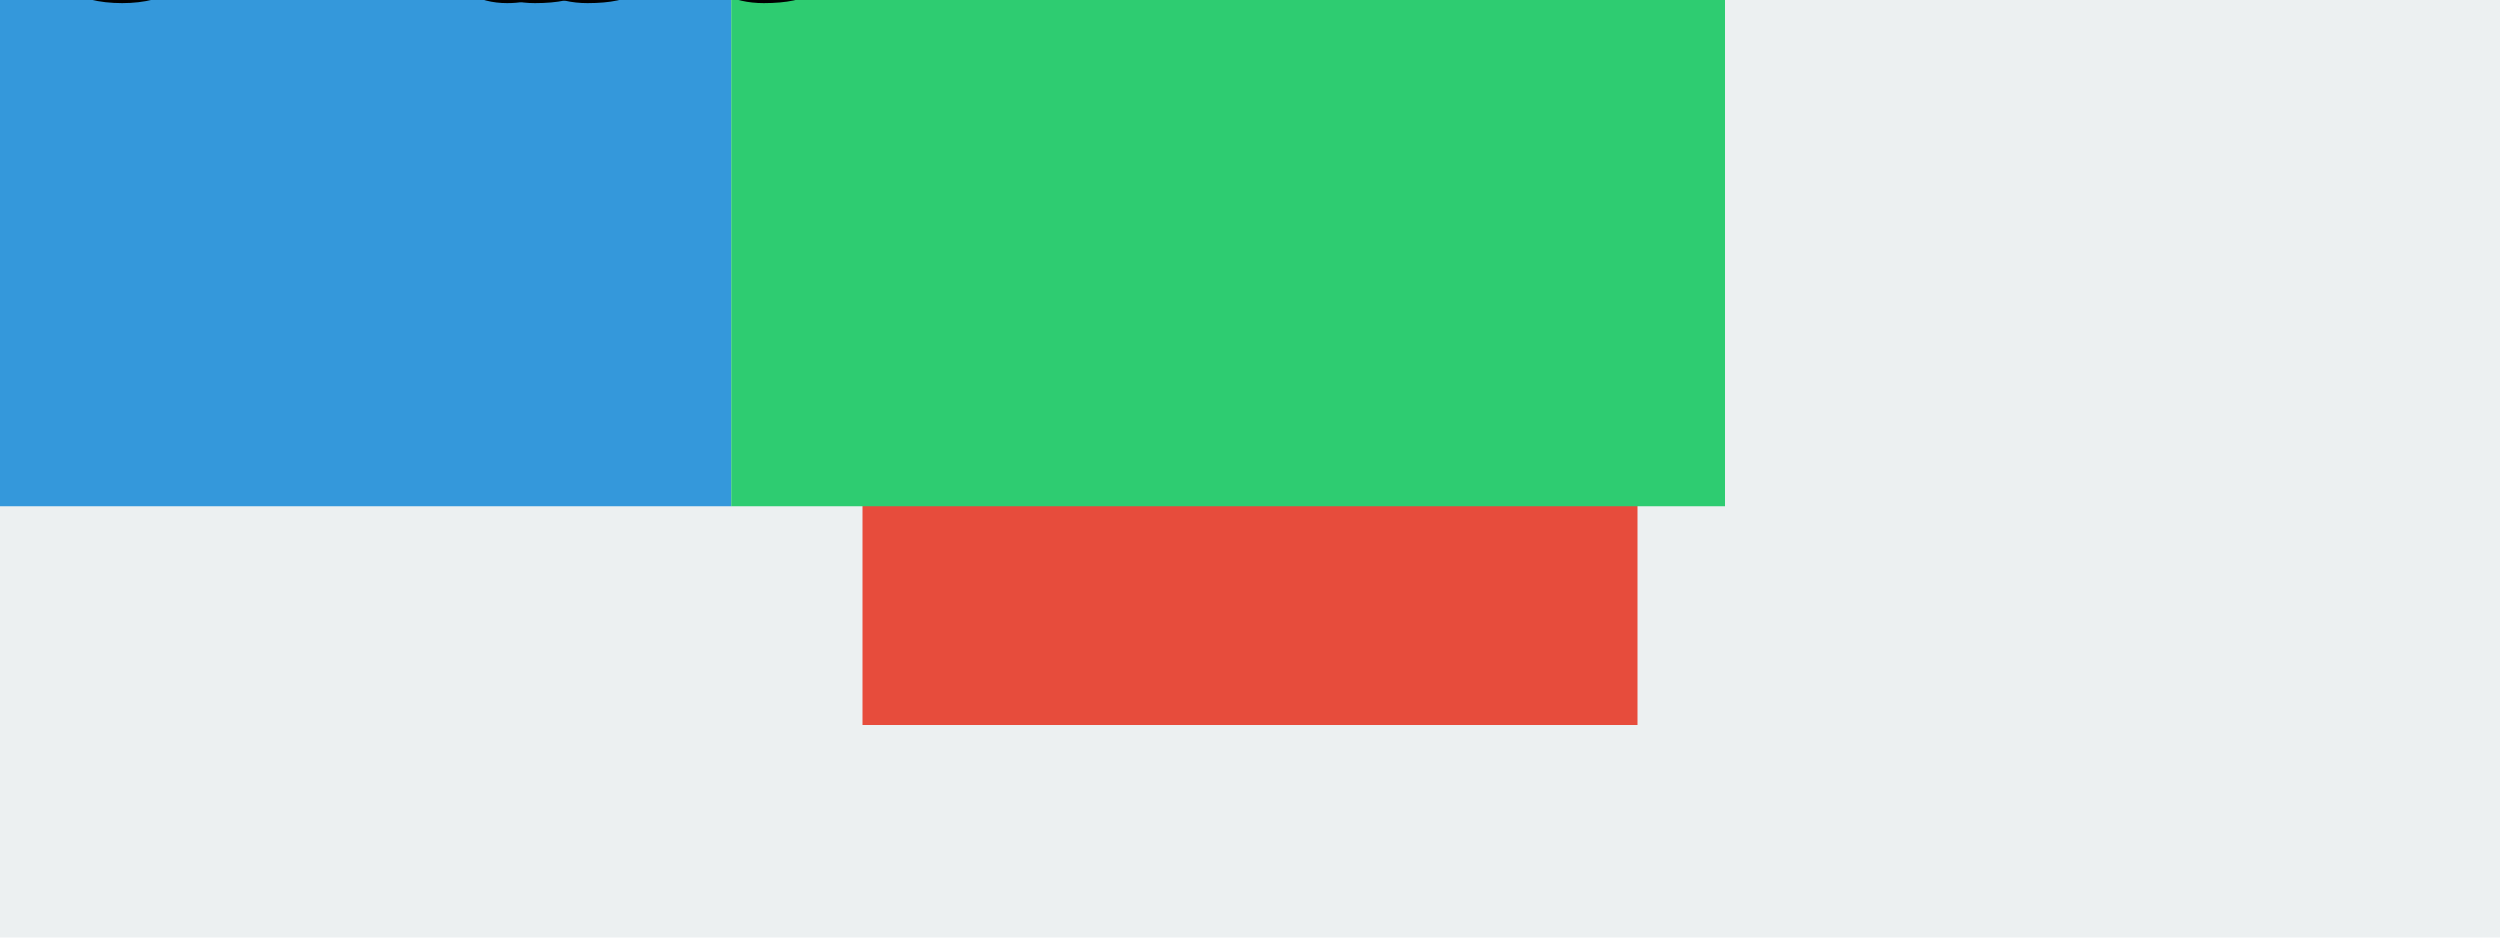
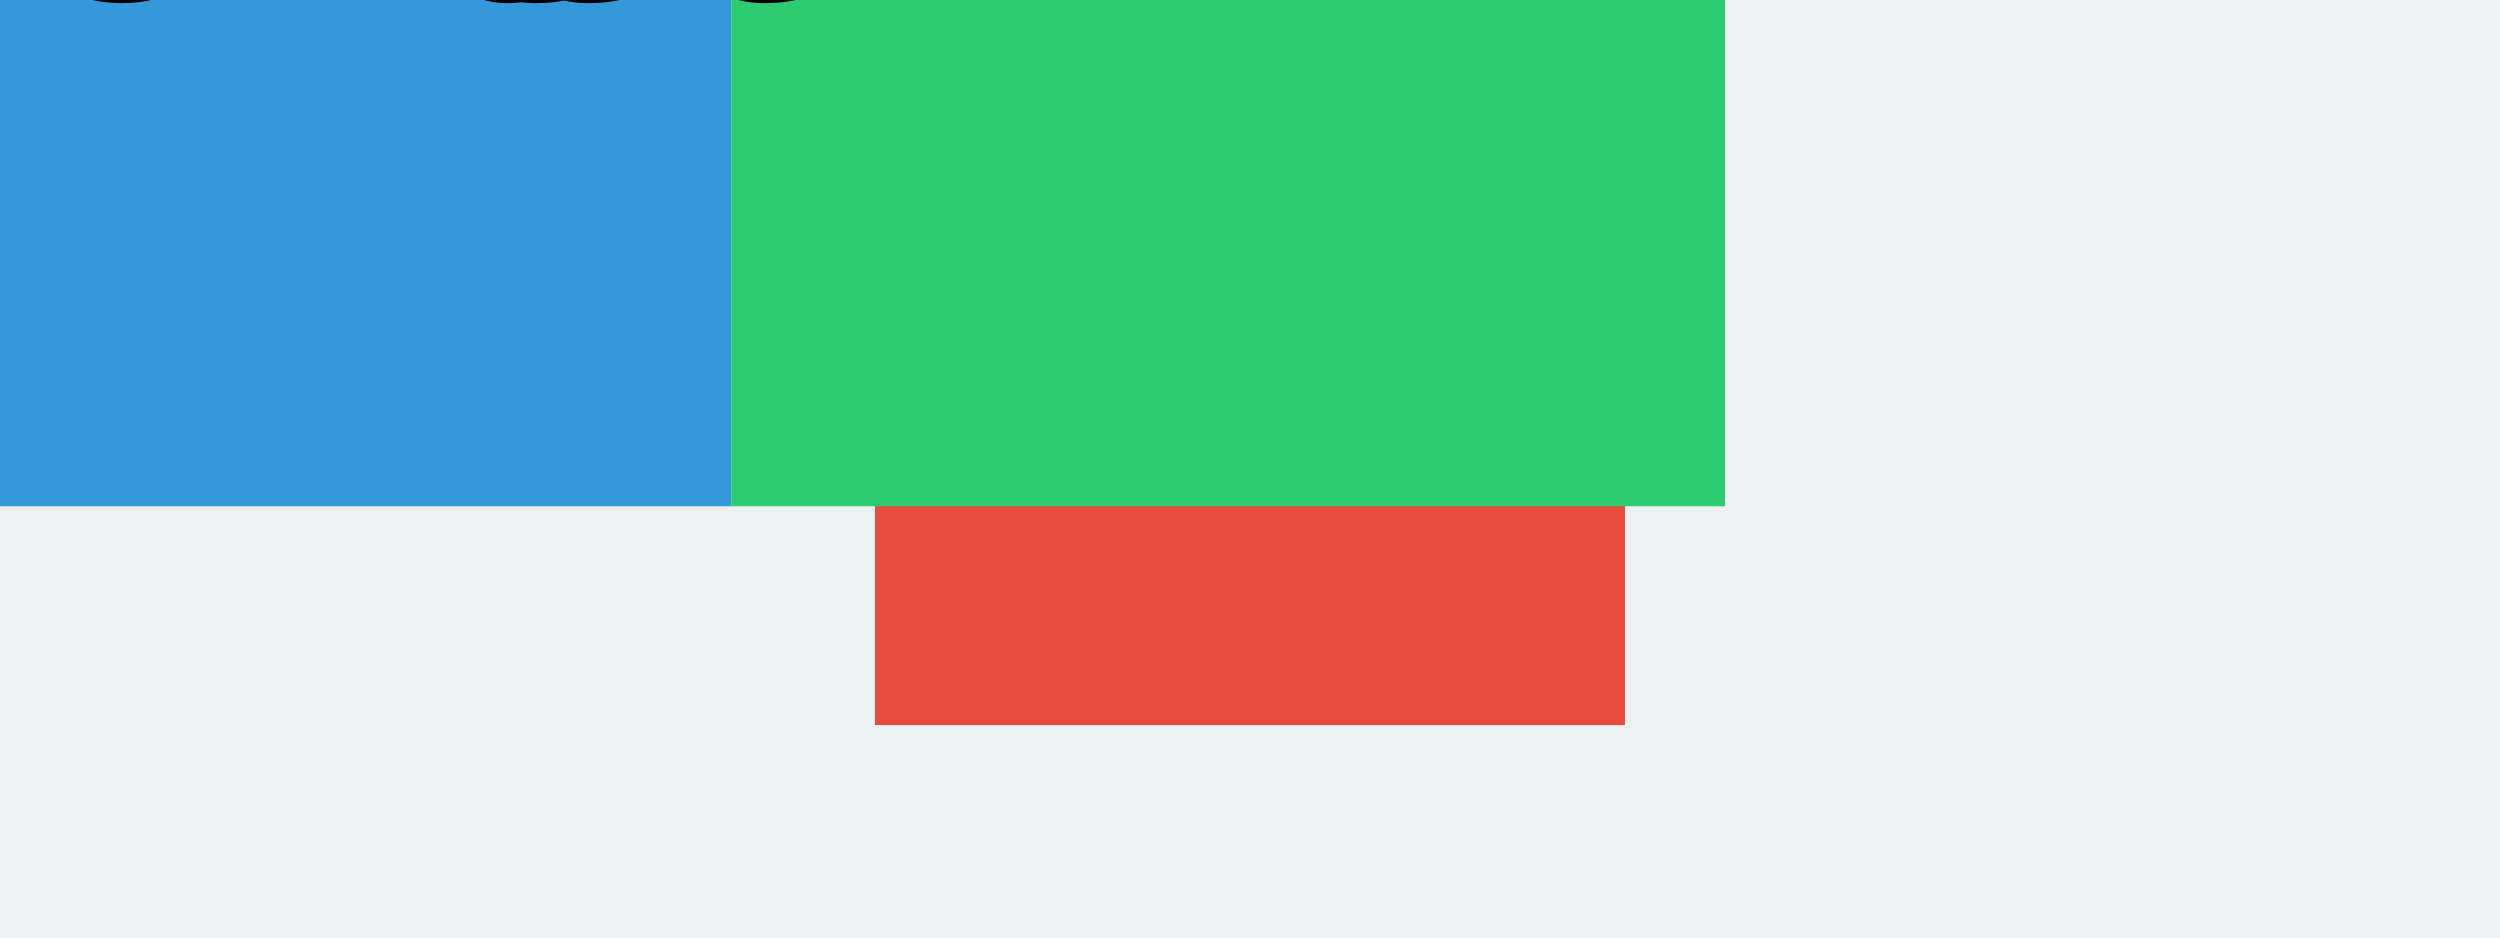
<svg xmlns="http://www.w3.org/2000/svg" width="400" height="150">
  <defs>
    <style type="text/css">@font-face {
    font-family: 'pictex-InterVariable';
    src: url('InterVariable.ttf');
}@font-face {
    font-family: 'pictex-InterVariable';
    src: url('InterVariable.ttf');
}@font-face {
    font-family: 'pictex-InterVariable';
    src: url('InterVariable.ttf');
}</style>
  </defs>
  <rect fill-opacity="0" width="400" height="150" />
  <rect fill="#ECF0F1" width="400" height="150" />
  <rect fill="#3498DB" width="117" height="81" />
  <text font-size="50" font-family="pictex-InterVariable" x="10, 48.232, 77.773, " y="58.438, ">
			One
	</text>
-   <rect fill="#E74C3C" x="138" y="34" width="124" height="82" />
-   <text font-size="50" font-family="pictex-InterVariable" x="148, 177.15, 217.165, " y="92.438, ">
+   <rect fill="#E74C3C" x="140" y="34" width="120" height="82" />
+   <text font-size="50" font-family="pictex-InterVariable" x="150, 179.15, 219.165, " y="92.438, ">
			Two
	</text>
  <rect fill="#2ECC71" x="117" width="159" height="81" />
  <text font-size="50" font-family="pictex-InterVariable" x="127, 159.275, 188.841, 206.834, 235.984, " y="58.438, ">
			Three
	</text>
</svg>
